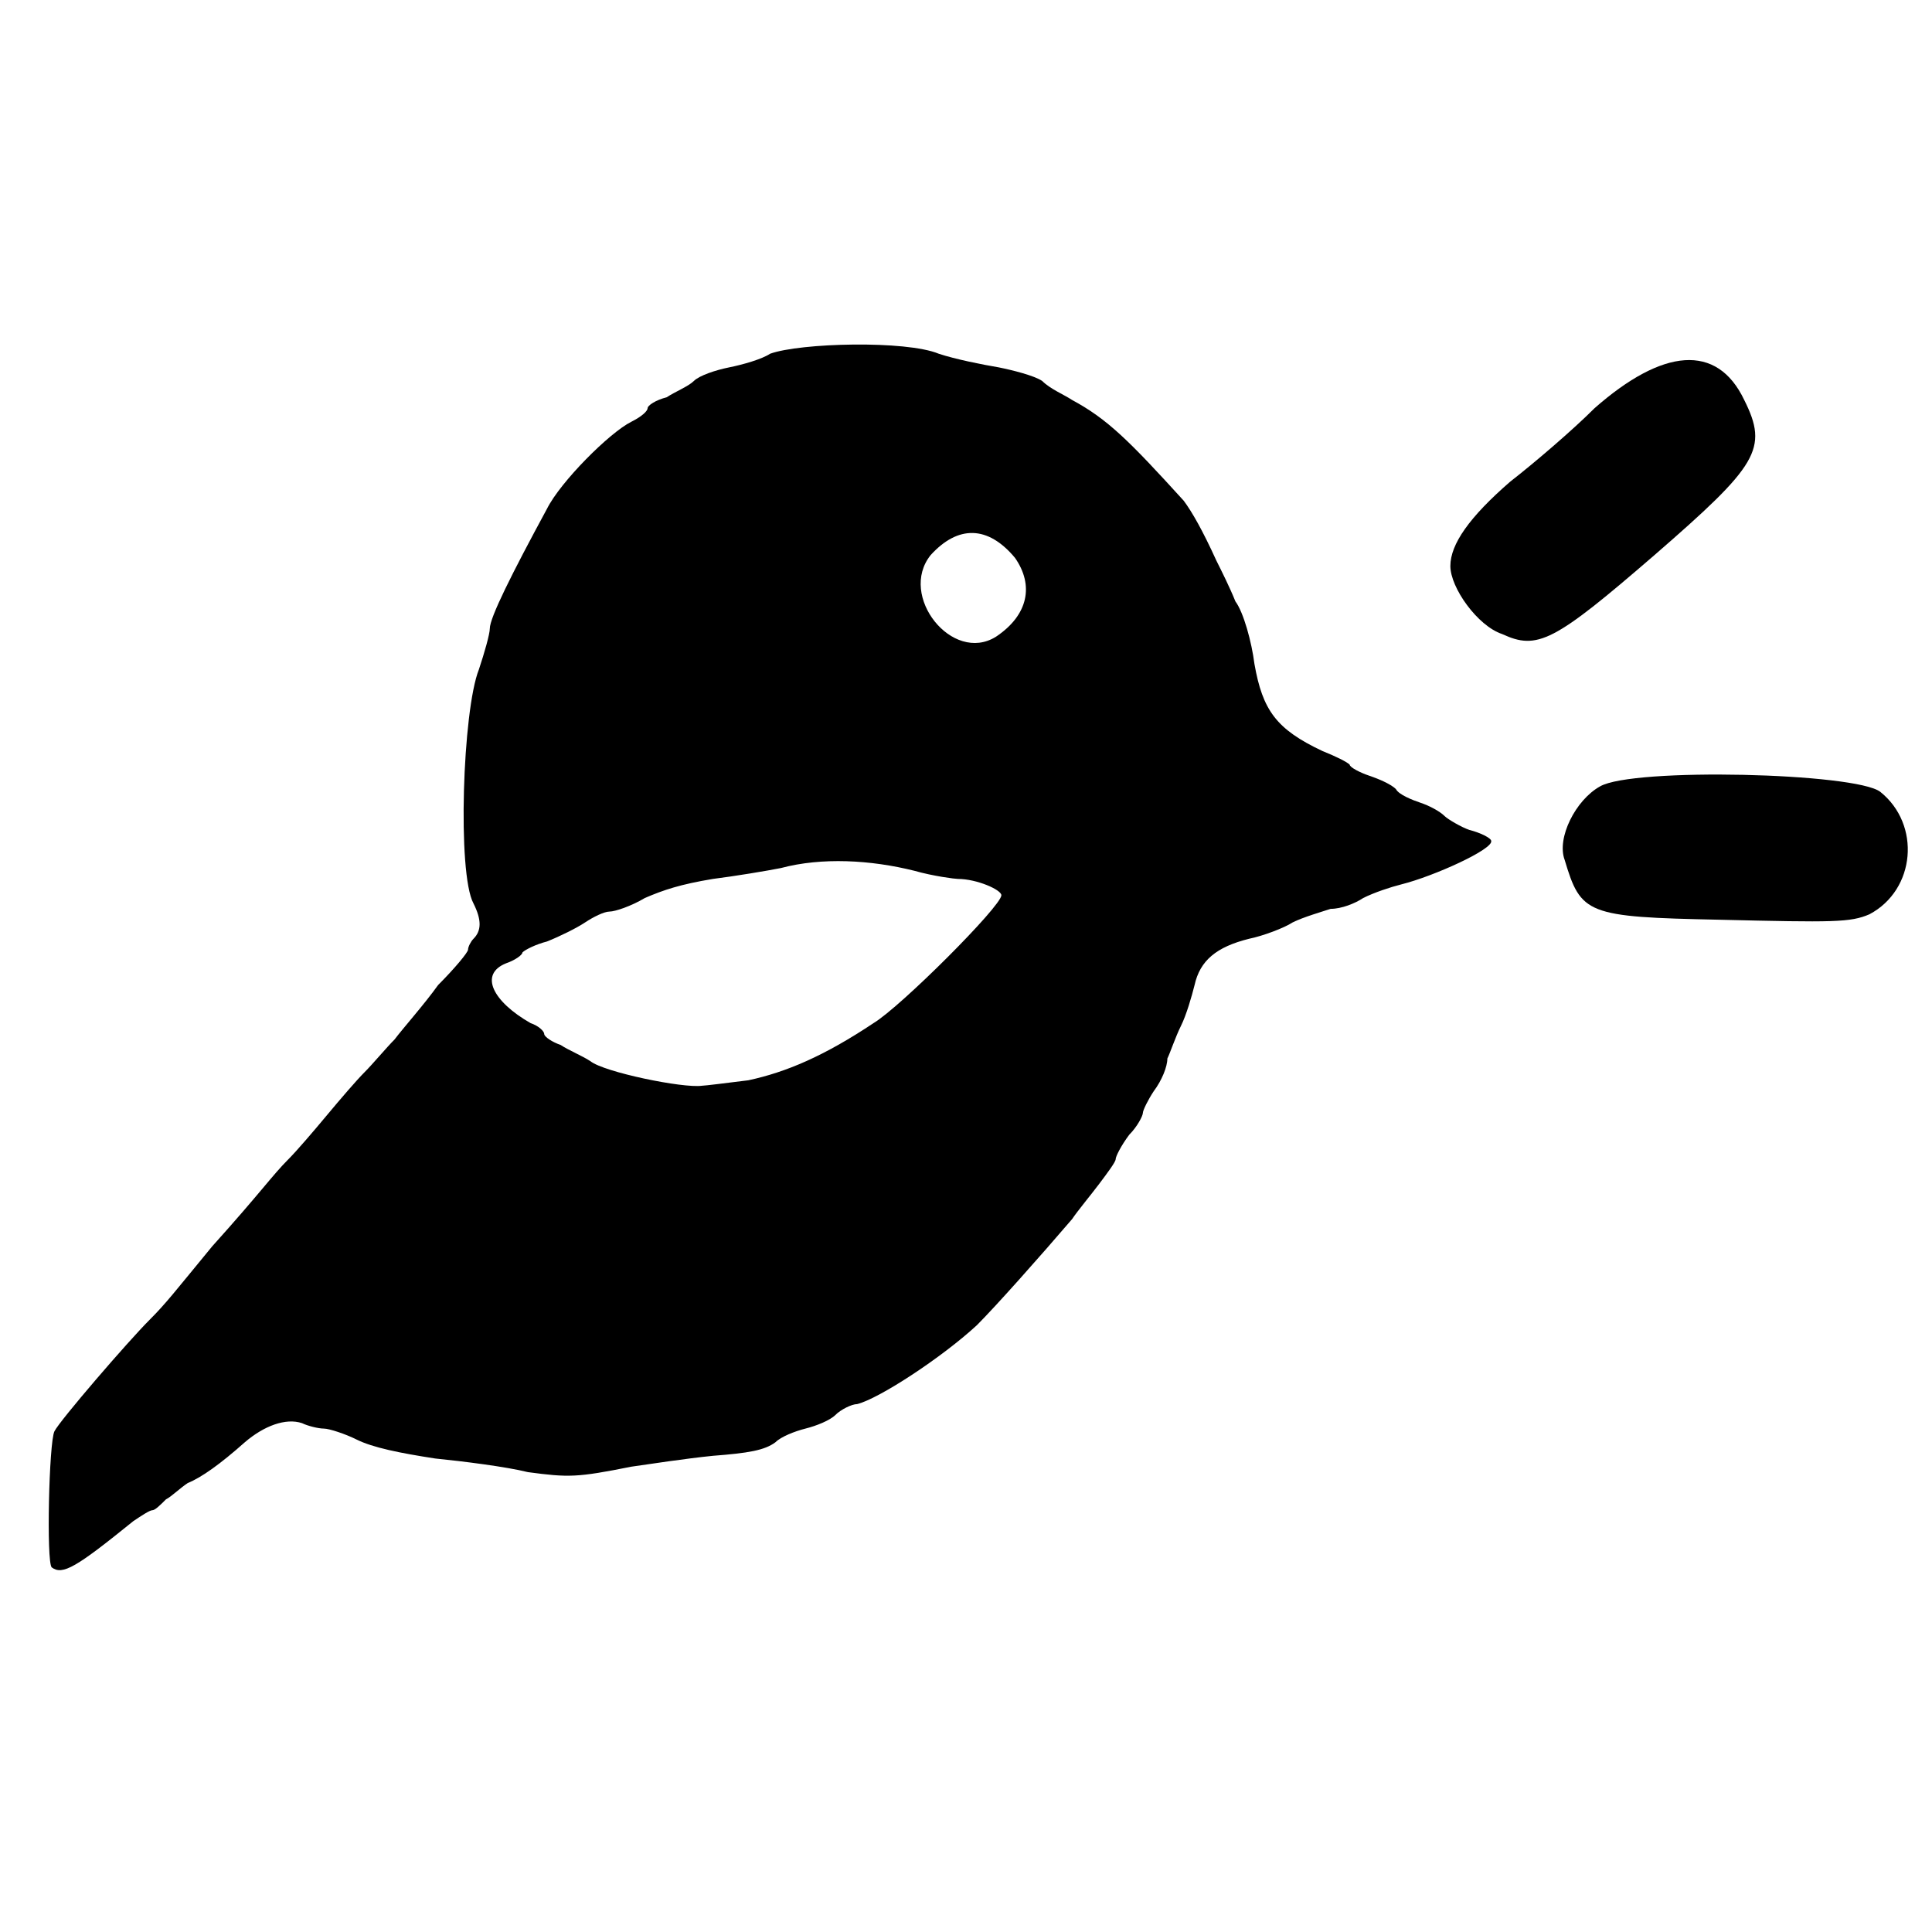
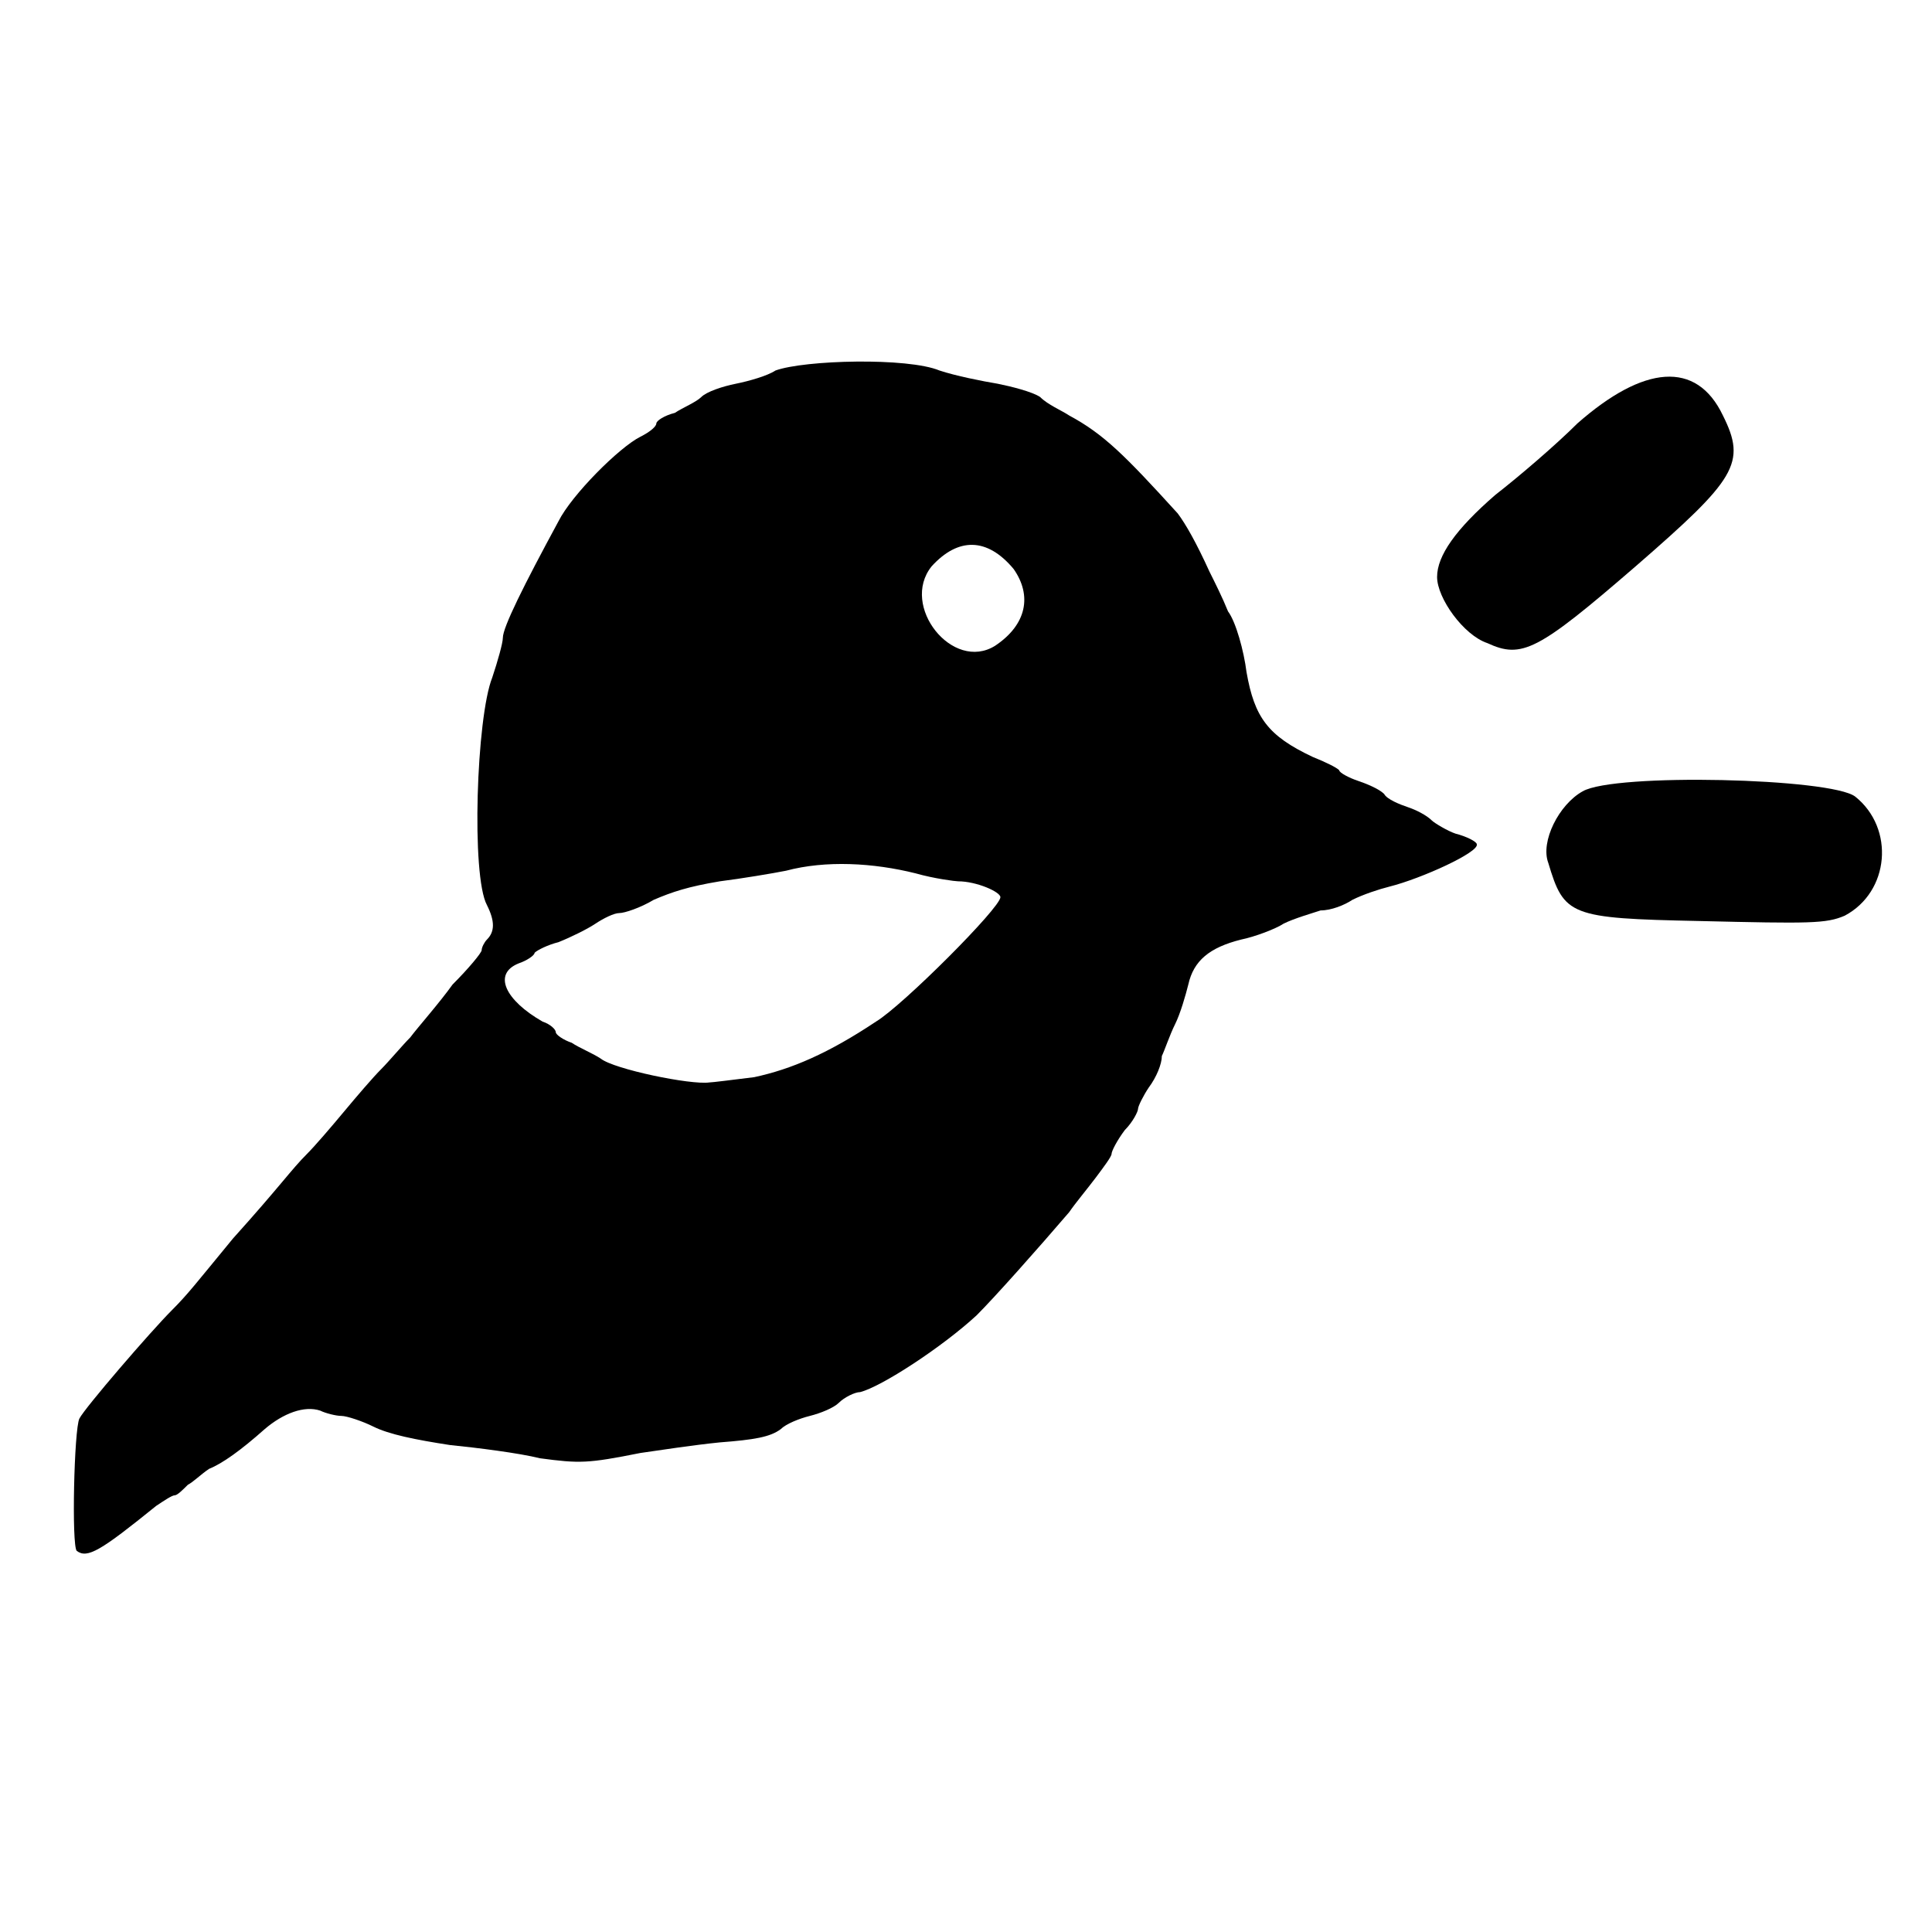
- <svg xmlns="http://www.w3.org/2000/svg" width="36" height="36" viewBox="3 6 71 50">
+ <svg xmlns="http://www.w3.org/2000/svg" width="36" height="36" viewBox="2 6 73 50">
  <g fill="#000000">
    <g class="vesper-mark">
      <path class="bd" fill-rule="evenodd" d="M4.9 53.1C4.7 52.9 4.8 48.5 5.0 48.1C5.2 47.7 7.7 44.8 8.5 44.0C9.1 43.4 9.4 43.0 10.8 41.3C12.6 39.3 13.0 38.7 13.6 38.1C13.9 37.8 14.5 37.1 15.0 36.5C15.5 35.9 16.1 35.2 16.4 34.9C16.7 34.6 17.2 34.0 17.5 33.7C17.8 33.3 18.6 32.4 19.1 31.7C19.7 31.1 20.2 30.5 20.2 30.4C20.2 30.3 20.3 30.1 20.4 30.0C20.7 29.7 20.7 29.3 20.4 28.7C19.8 27.6 20.0 21.6 20.6 20.1C20.8 19.5 21.0 18.8 21.0 18.6C21.0 18.2 21.8 16.6 23.1 14.2C23.6 13.2 25.4 11.4 26.2 11.0C26.6 10.8 26.8 10.6 26.8 10.5C26.8 10.4 27.1 10.2 27.5 10.1C27.8 9.9 28.3 9.7 28.5 9.5C28.7 9.3 29.3 9.1 29.8 9.0C30.3 8.9 31.0 8.7 31.3 8.5C32.4 8.1 36.3 8.0 37.5 8.5C38.1 8.7 39.1 8.9 39.7 9.0C40.2 9.1 41.0 9.3 41.3 9.5C41.6 9.8 42.1 10.0 42.4 10.2C43.7 10.9 44.5 11.7 46.5 13.9C46.8 14.3 47.2 15.0 47.7 16.1C47.9 16.5 48.2 17.1 48.4 17.6C48.7 18.0 49.0 19.1 49.1 19.9C49.4 21.6 49.9 22.3 51.6 23.1C52.1 23.3 52.5 23.5 52.6 23.6C52.6 23.7 53.0 23.9 53.3 24.0C53.6 24.1 54.1 24.3 54.3 24.5C54.4 24.7 54.9 24.9 55.2 25.0C55.5 25.1 55.9 25.3 56.1 25.5C56.2 25.6 56.7 25.9 57.0 26.0C57.4 26.1 57.8 26.3 57.8 26.4C57.9 26.7 55.7 27.7 54.5 28.0C54.1 28.1 53.5 28.3 53.1 28.5C52.8 28.7 52.3 28.9 51.9 28.9C51.6 29.0 50.9 29.2 50.5 29.4C50.2 29.6 49.4 29.9 48.9 30.0C47.7 30.3 47.1 30.8 46.9 31.7C46.8 32.1 46.6 32.8 46.4 33.2C46.2 33.6 46.0 34.2 45.9 34.4C45.9 34.7 45.7 35.2 45.4 35.6C45.2 35.9 45.0 36.3 45.0 36.4C45.0 36.5 44.8 36.9 44.5 37.2C44.2 37.6 44.0 38.0 44.0 38.1C44.0 38.2 43.7 38.6 43.4 39.0C43.1 39.4 42.6 40.0 42.4 40.3C41.2 41.7 39.6 43.5 38.9 44.2C37.6 45.4 35.3 46.9 34.5 47.1C34.3 47.1 33.9 47.3 33.7 47.5C33.5 47.7 33.0 47.9 32.6 48.0C32.2 48.1 31.7 48.3 31.5 48.5C31.1 48.8 30.5 48.9 29.2 49.0C28.2 49.1 26.9 49.3 26.2 49.4C24.2 49.8 23.9 49.8 22.4 49.6C21.6 49.4 20.0 49.2 19.0 49.1C17.7 48.9 16.7 48.7 16.1 48.4C15.7 48.2 15.1 48.0 14.9 48.0C14.7 48.0 14.3 47.9 14.1 47.8C13.5 47.6 12.7 47.9 12.0 48.5C11.1 49.3 10.4 49.8 9.9 50.0C9.6 50.2 9.3 50.5 9.1 50.6C8.9 50.8 8.7 51.0 8.6 51.0C8.5 51.0 8.2 51.2 7.9 51.4C5.8 53.1 5.3 53.4 4.9 53.1ZM30.5 35.2C31.9 34.9 33.3 34.3 35.1 33.1C36.1 32.5 39.8 28.8 39.8 28.4C39.8 28.2 38.9 27.8 38.2 27.8C38.1 27.8 37.3 27.7 36.6 27.5C35.0 27.1 33.2 27.0 31.7 27.4C31.2 27.5 30.0 27.7 29.2 27.8C28.0 28.0 27.4 28.2 26.7 28.5C26.2 28.8 25.6 29.0 25.4 29.0C25.2 29.0 24.8 29.2 24.5 29.4C24.2 29.6 23.6 29.9 23.1 30.1C22.7 30.2 22.3 30.4 22.2 30.5C22.2 30.6 21.9 30.8 21.6 30.9C20.6 31.3 21.1 32.3 22.5 33.1C22.8 33.2 23.0 33.4 23.0 33.5C23.0 33.6 23.3 33.8 23.6 33.9C23.9 34.1 24.4 34.3 24.7 34.5C25.2 34.9 28.1 35.5 28.8 35.4C28.9 35.4 29.7 35.3 30.5 35.2ZM39.6 18.9C40.8 18.1 41.0 17.0 40.3 16.0C39.3 14.8 38.2 14.8 37.2 15.9C36.0 17.4 38.0 19.9 39.6 18.9Z" />
      <path class="dsh d2" d="M66.2 29.3C61.3 29.2 61.1 29.1 60.5 27.1C60.2 26.3 60.9 24.9 61.8 24.4C63.0 23.7 71.2 23.9 72.1 24.6C73.6 25.8 73.4 28.2 71.7 29.1C71.0 29.4 70.4 29.4 66.2 29.3Z" />
      <path class="dsh d1" d="M58.2 18.8C57.3 18.5 56.3 17.1 56.3 16.3C56.3 15.5 57.0 14.5 58.5 13.2C59.4 12.5 60.8 11.3 61.6 10.5C64.1 8.3 66.1 8.1 67.1 10.2C68.0 12.0 67.6 12.6 63.8 15.9C60.1 19.1 59.5 19.4 58.2 18.8Z" />
      <ellipse class="lid" cx="38.5" cy="17.4" rx="3.1" ry="3.1" transform="translate(38.5 17.4) scale(1 0) translate(-38.5 -17.4)" />
    </g>
  </g>
</svg>
